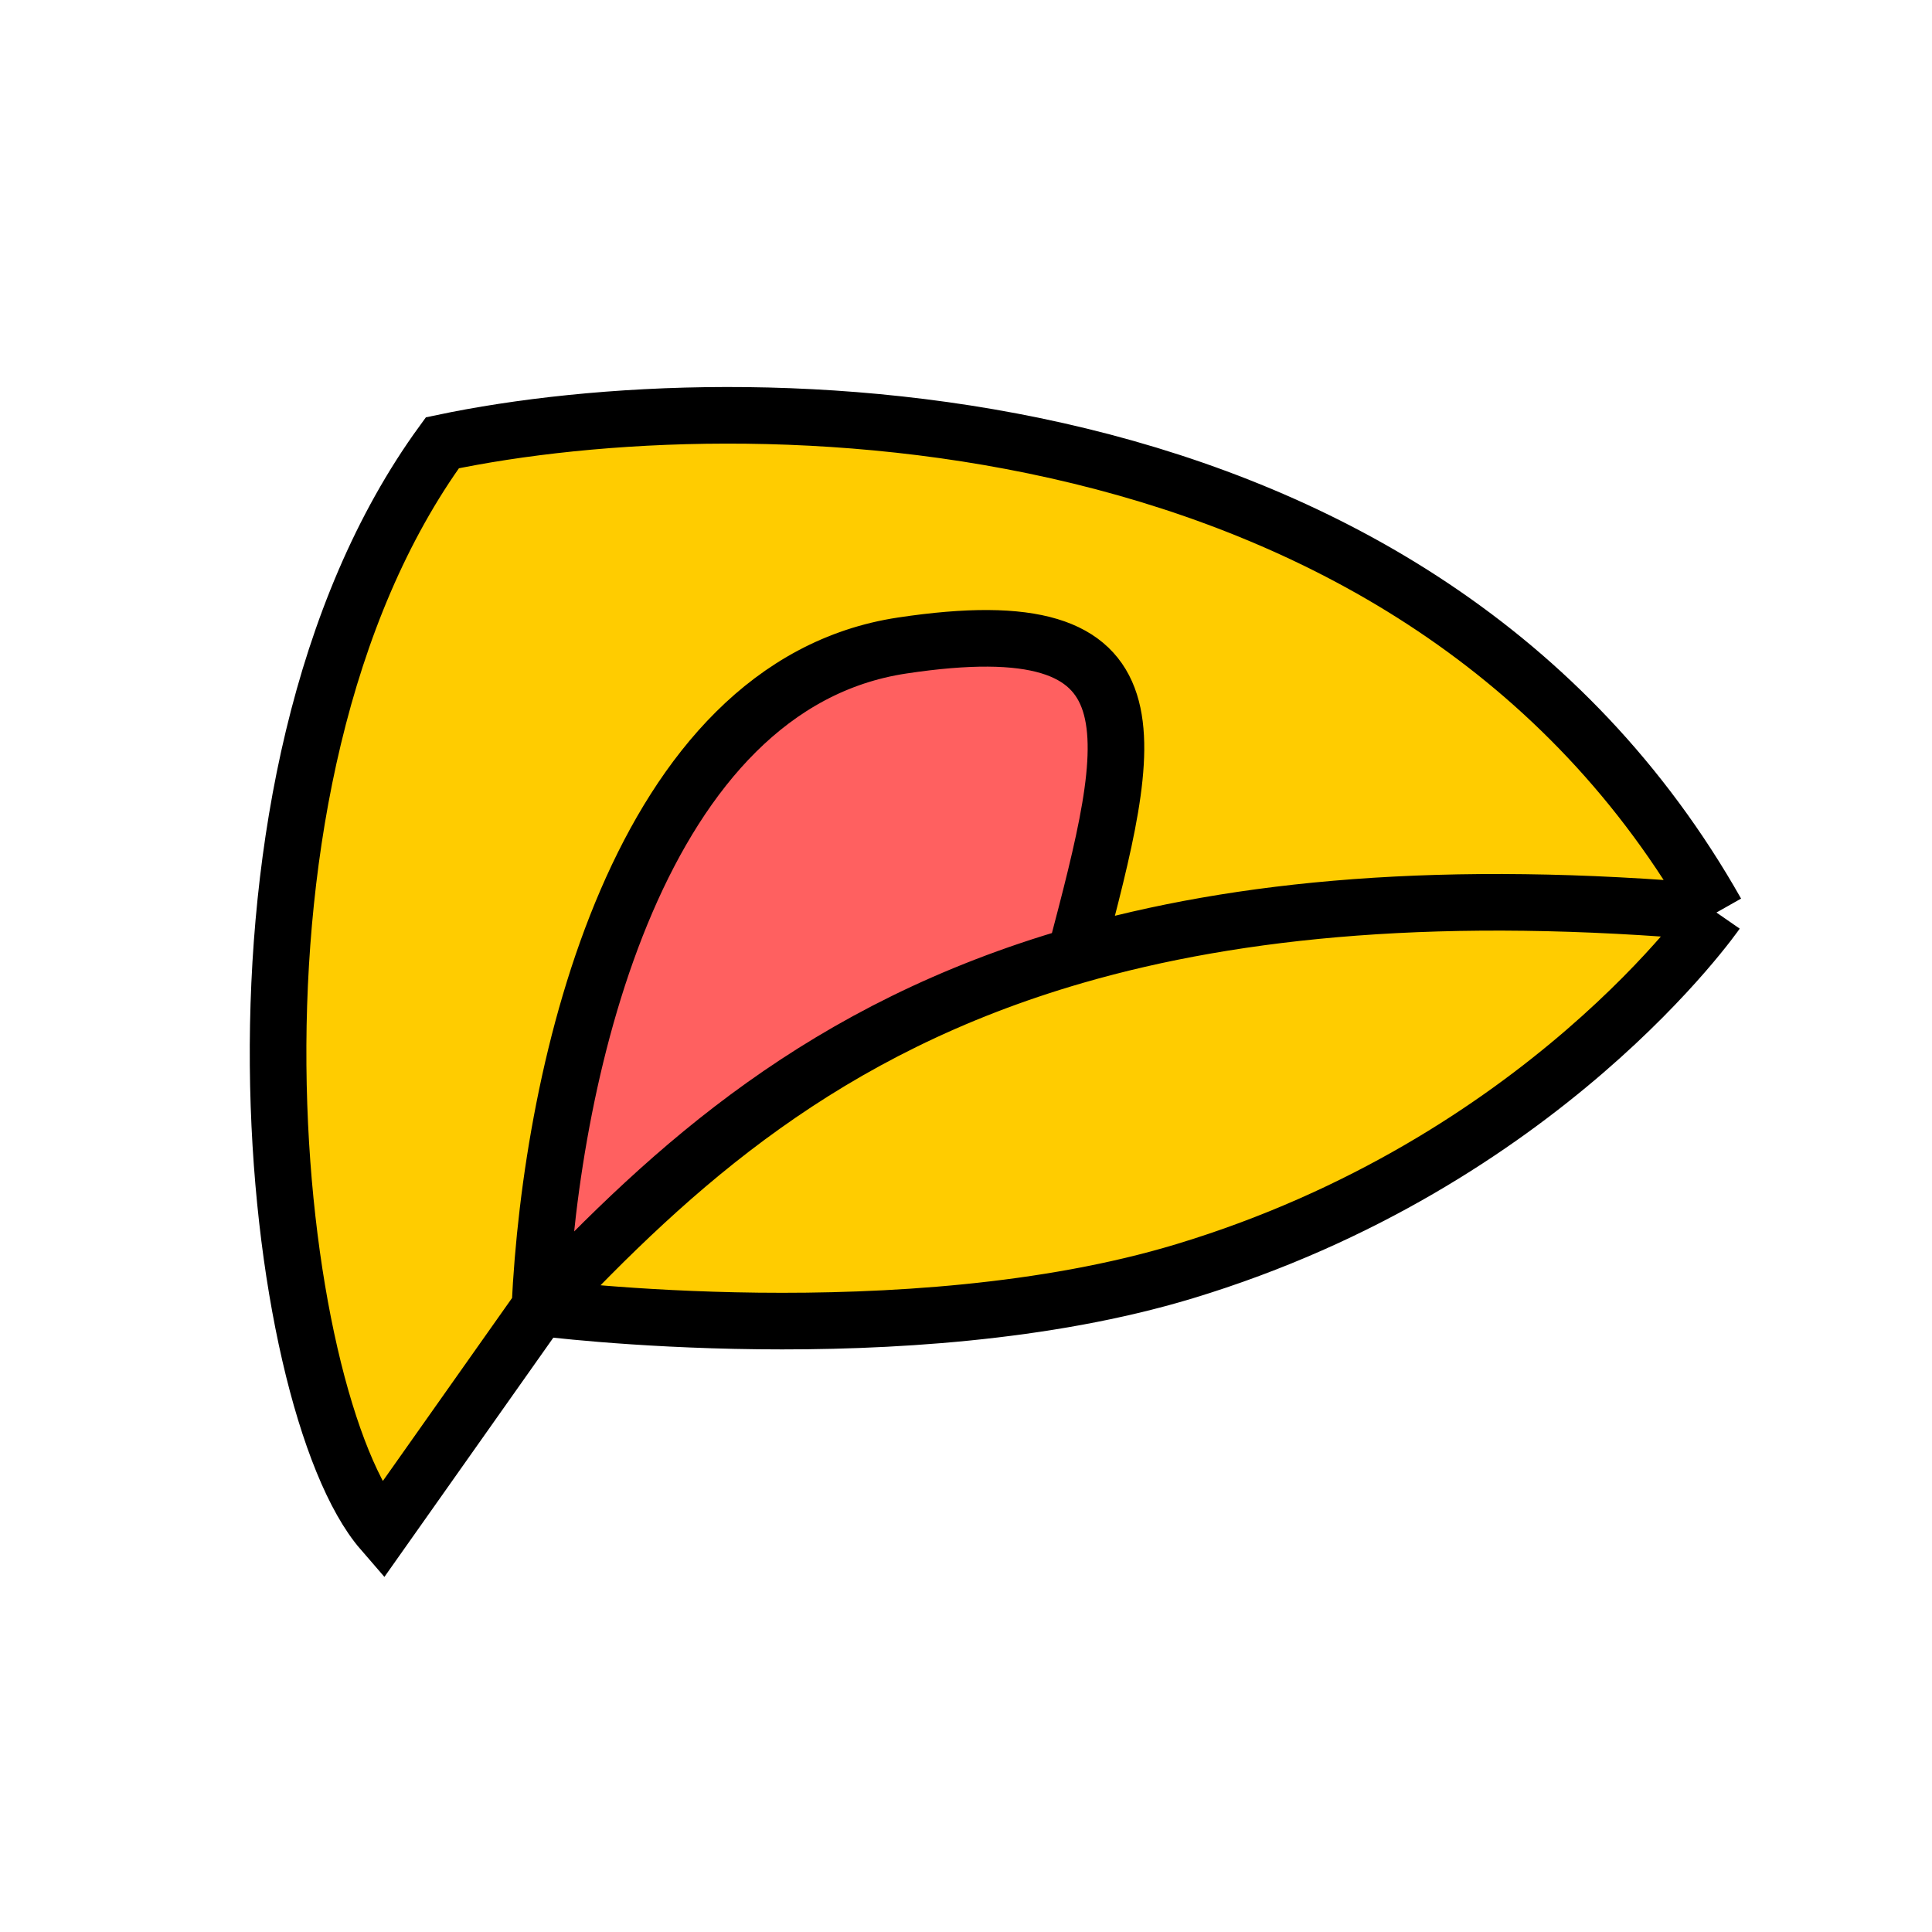
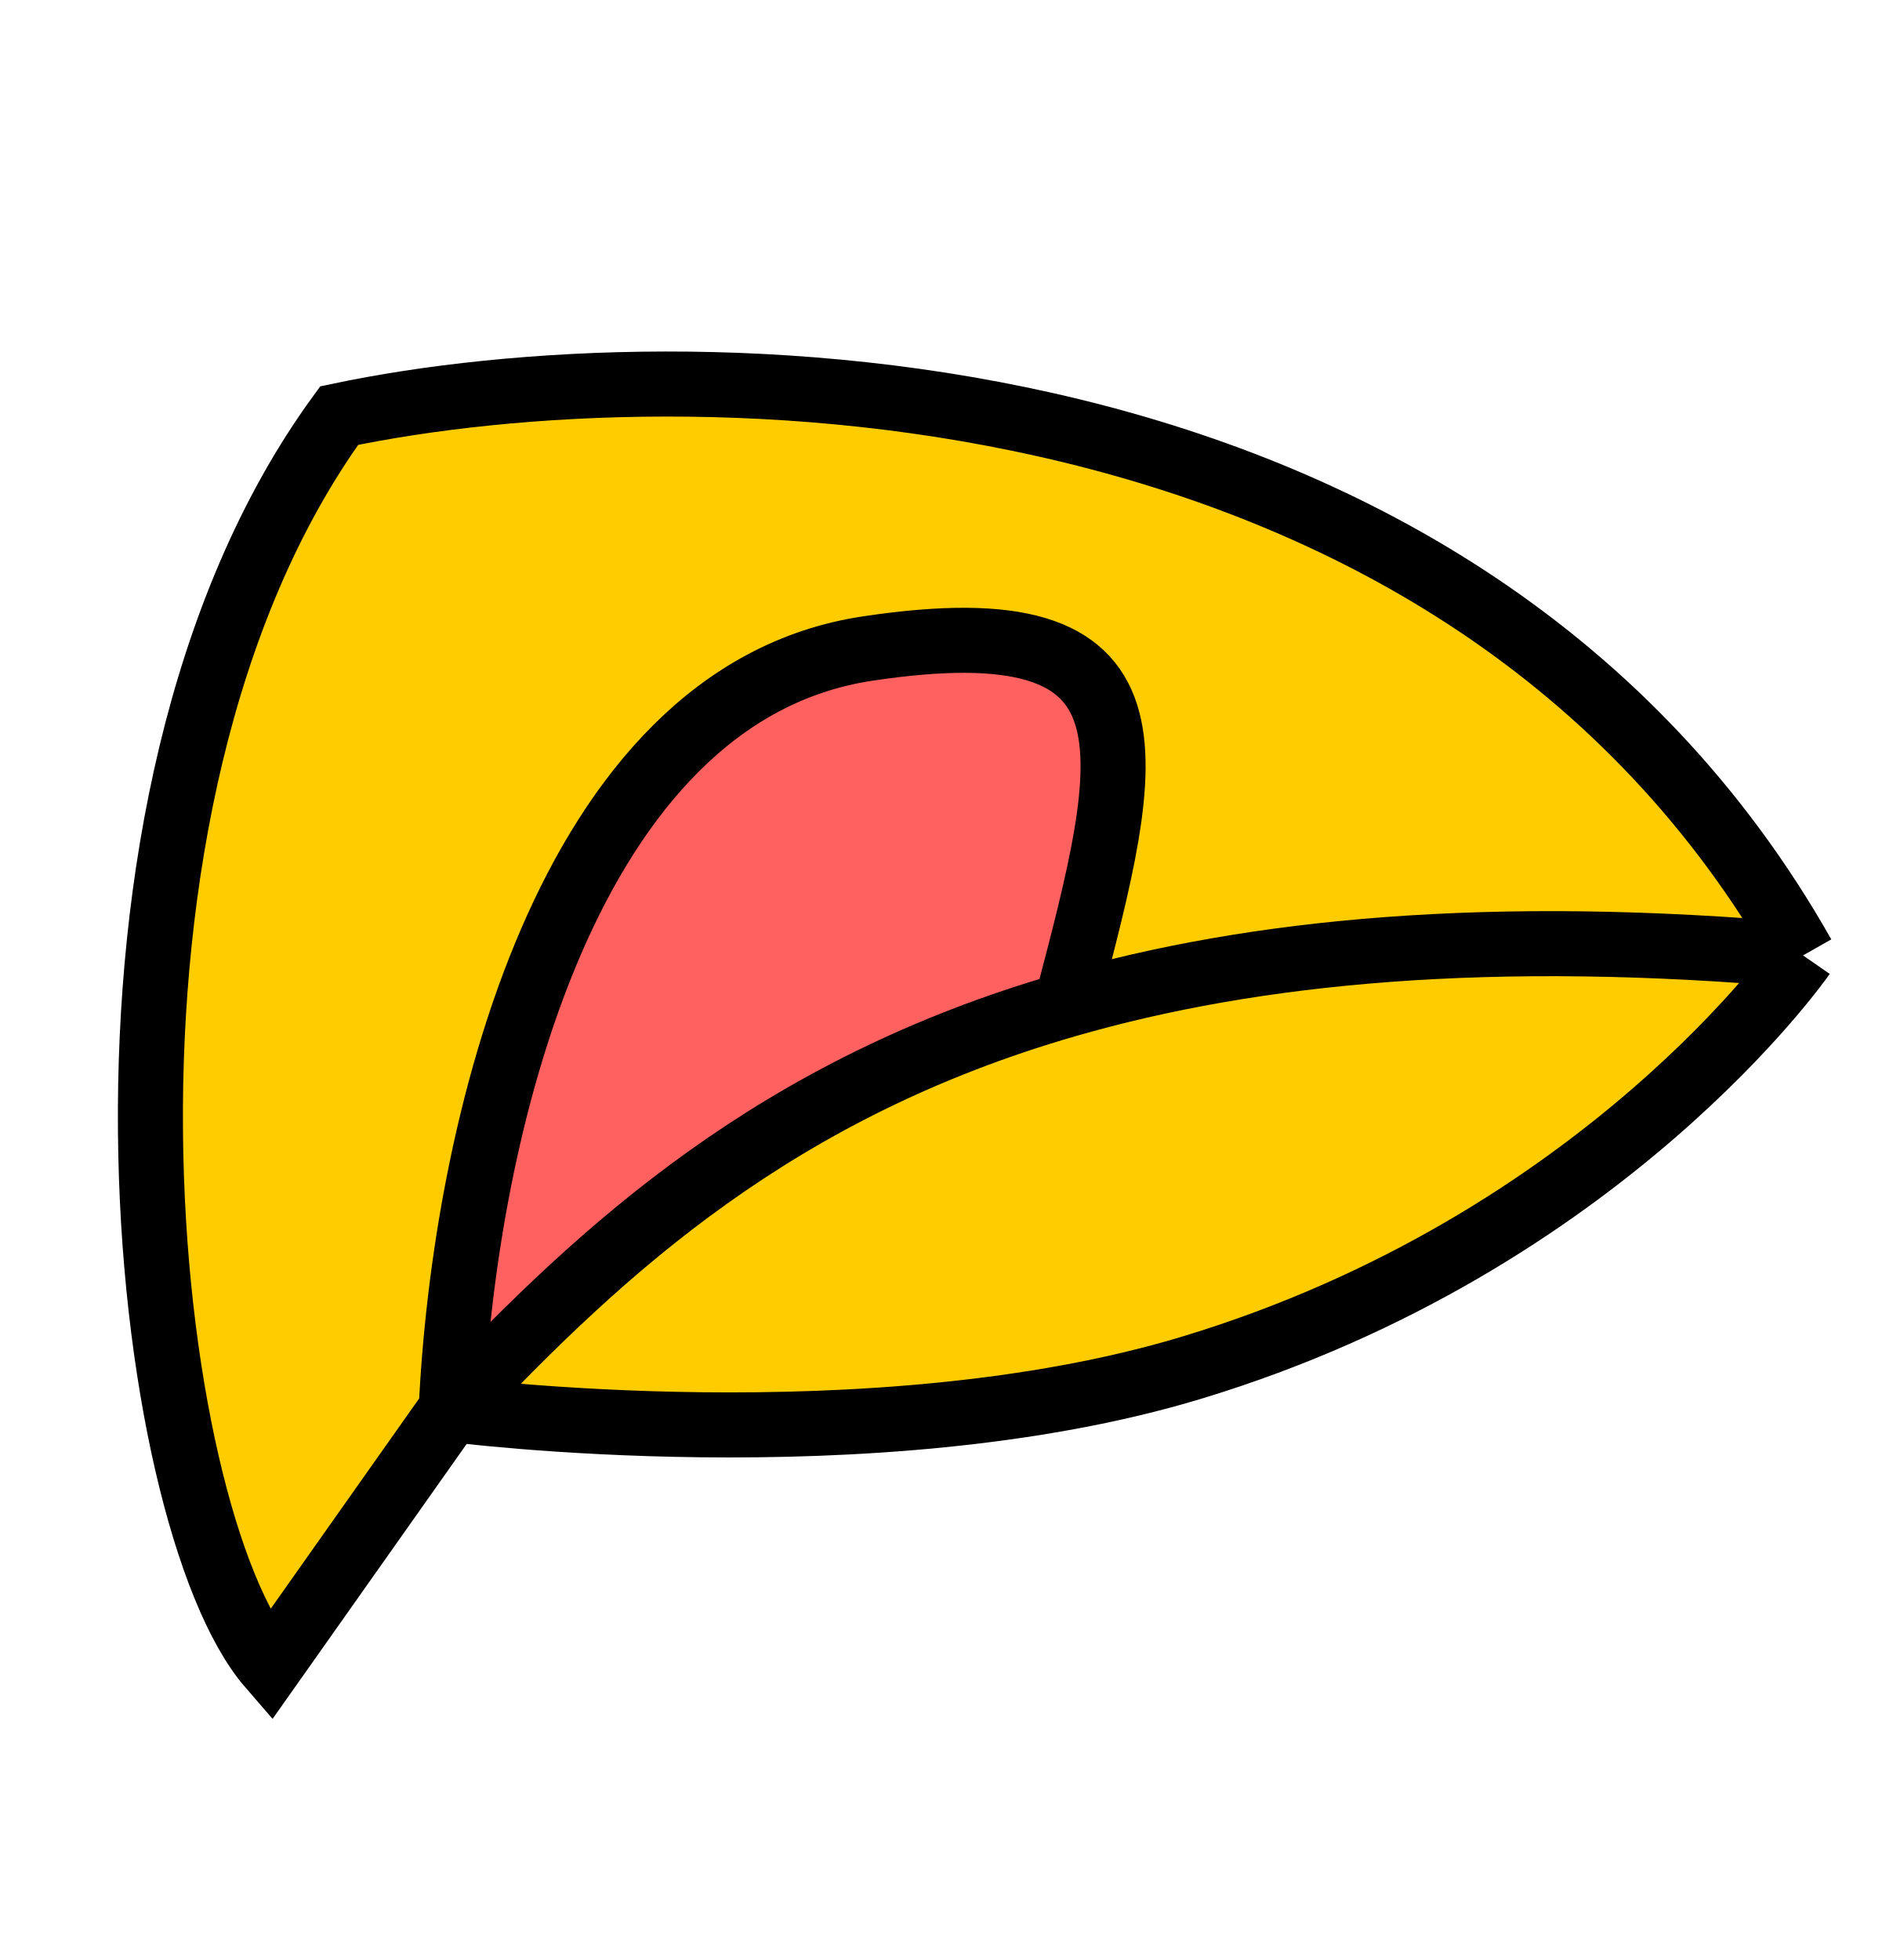
- <svg xmlns="http://www.w3.org/2000/svg" width="1024" height="1024" viewBox="0 0 1024 1024" fill="none">
-   <path d="M234.461 234.685C104.042 413.804 143.385 743.205 202.541 811.492L286.154 693.072C292.096 565.525 338.563 363.175 478.145 342.141C618.712 320.958 600.608 389.799 570.133 505.684L569.914 506.517C656.553 481.469 765.77 470.931 909.757 483.659C751.607 204.041 393.664 201.169 234.461 234.685Z" fill="#FFCC00" />
-   <path d="M569.914 506.517C436.744 545.018 356.916 617.802 286.154 693.072C286.154 693.072 480.61 718.352 627.833 673.781C817.995 616.21 909.757 483.659 909.757 483.659C765.77 470.931 656.553 481.469 569.914 506.517Z" fill="#FFCC00" />
-   <path d="M478.145 342.141C338.563 363.175 292.096 565.525 286.154 693.072C356.916 617.802 436.744 545.018 569.914 506.517L570.133 505.684C600.608 389.799 618.712 320.958 478.145 342.141Z" fill="#FF6060" />
-   <path d="M909.757 483.659C751.607 204.041 393.664 201.169 234.461 234.685C104.042 413.804 143.385 743.205 202.541 811.492L286.154 693.072M909.757 483.659C765.77 470.931 656.553 481.469 569.914 506.517M909.757 483.659C909.757 483.659 817.995 616.21 627.833 673.781C480.61 718.352 286.154 693.072 286.154 693.072M286.154 693.072C292.096 565.525 338.563 363.175 478.145 342.141C618.712 320.958 600.608 389.799 570.133 505.684M286.154 693.072C356.916 617.802 436.744 545.018 569.914 506.517M569.914 506.517L570.133 505.684M569.914 506.517C569.987 506.239 570.06 505.961 570.133 505.684" stroke="black" stroke-width="30" />
+ <svg xmlns="http://www.w3.org/2000/svg" width="868" height="904" viewBox="0 0 868 904" fill="none">
+   <path d="M156.461 191.685C26.042 370.804 65.385 700.205 124.541 768.492L208.154 650.072C214.096 522.525 260.563 320.175 400.145 299.141C540.712 277.958 522.608 346.799 492.133 462.684L491.914 463.517C578.553 438.469 687.77 427.931 831.757 440.659C673.607 161.041 315.664 158.169 156.461 191.685Z" fill="#FFCC00" />
+   <path d="M491.914 463.517C358.744 502.018 278.916 574.802 208.154 650.072C208.154 650.072 402.61 675.352 549.833 630.781C739.995 573.21 831.757 440.659 831.757 440.659C687.77 427.931 578.553 438.469 491.914 463.517Z" fill="#FFCC00" />
+   <path d="M400.145 299.141C260.563 320.175 214.096 522.525 208.154 650.072C278.916 574.802 358.744 502.018 491.914 463.517L492.133 462.684C522.608 346.799 540.712 277.958 400.145 299.141Z" fill="#FF6060" />
+   <path d="M831.757 440.659C673.607 161.041 315.664 158.169 156.461 191.685C26.042 370.804 65.385 700.205 124.541 768.492L208.154 650.072M831.757 440.659C687.77 427.931 578.553 438.469 491.914 463.517M831.757 440.659C831.757 440.659 739.995 573.21 549.833 630.781C402.61 675.352 208.154 650.072 208.154 650.072M208.154 650.072C214.096 522.525 260.563 320.175 400.145 299.141C540.712 277.958 522.608 346.799 492.133 462.684M208.154 650.072C278.916 574.802 358.744 502.018 491.914 463.517M491.914 463.517L492.133 462.684M491.914 463.517C491.987 463.239 492.06 462.961 492.133 462.684" stroke="black" stroke-width="30" />
</svg>
